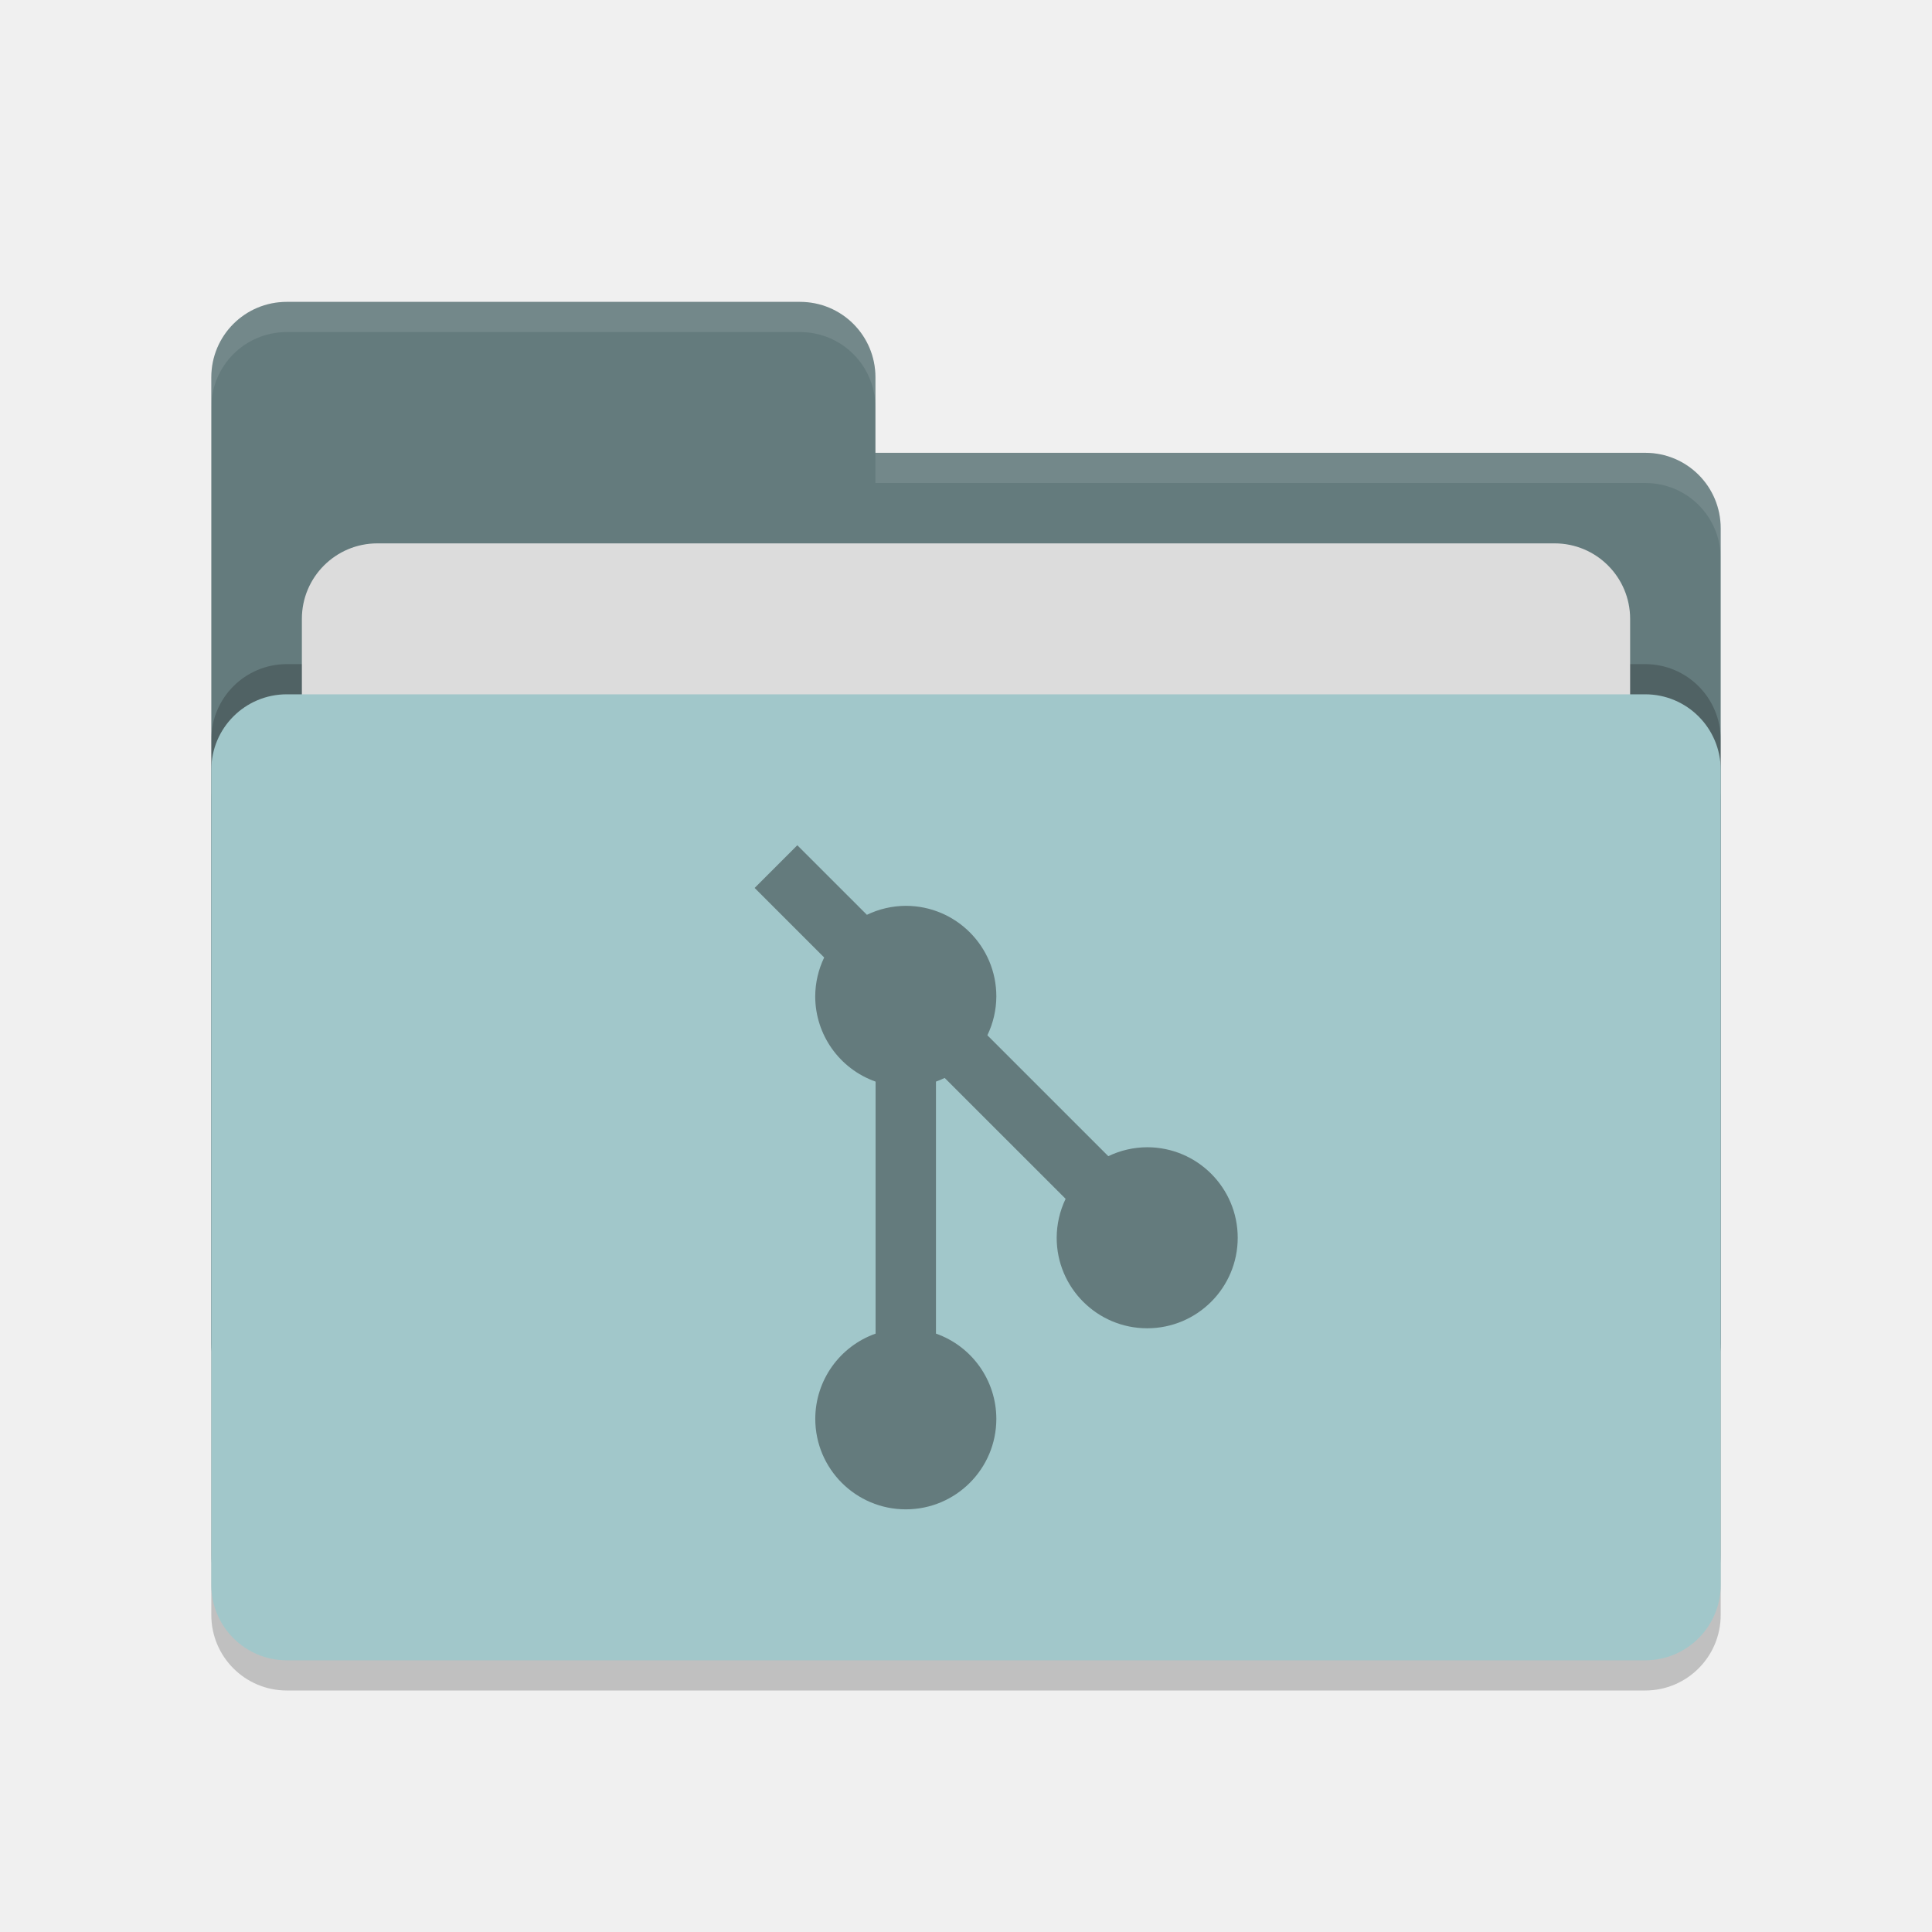
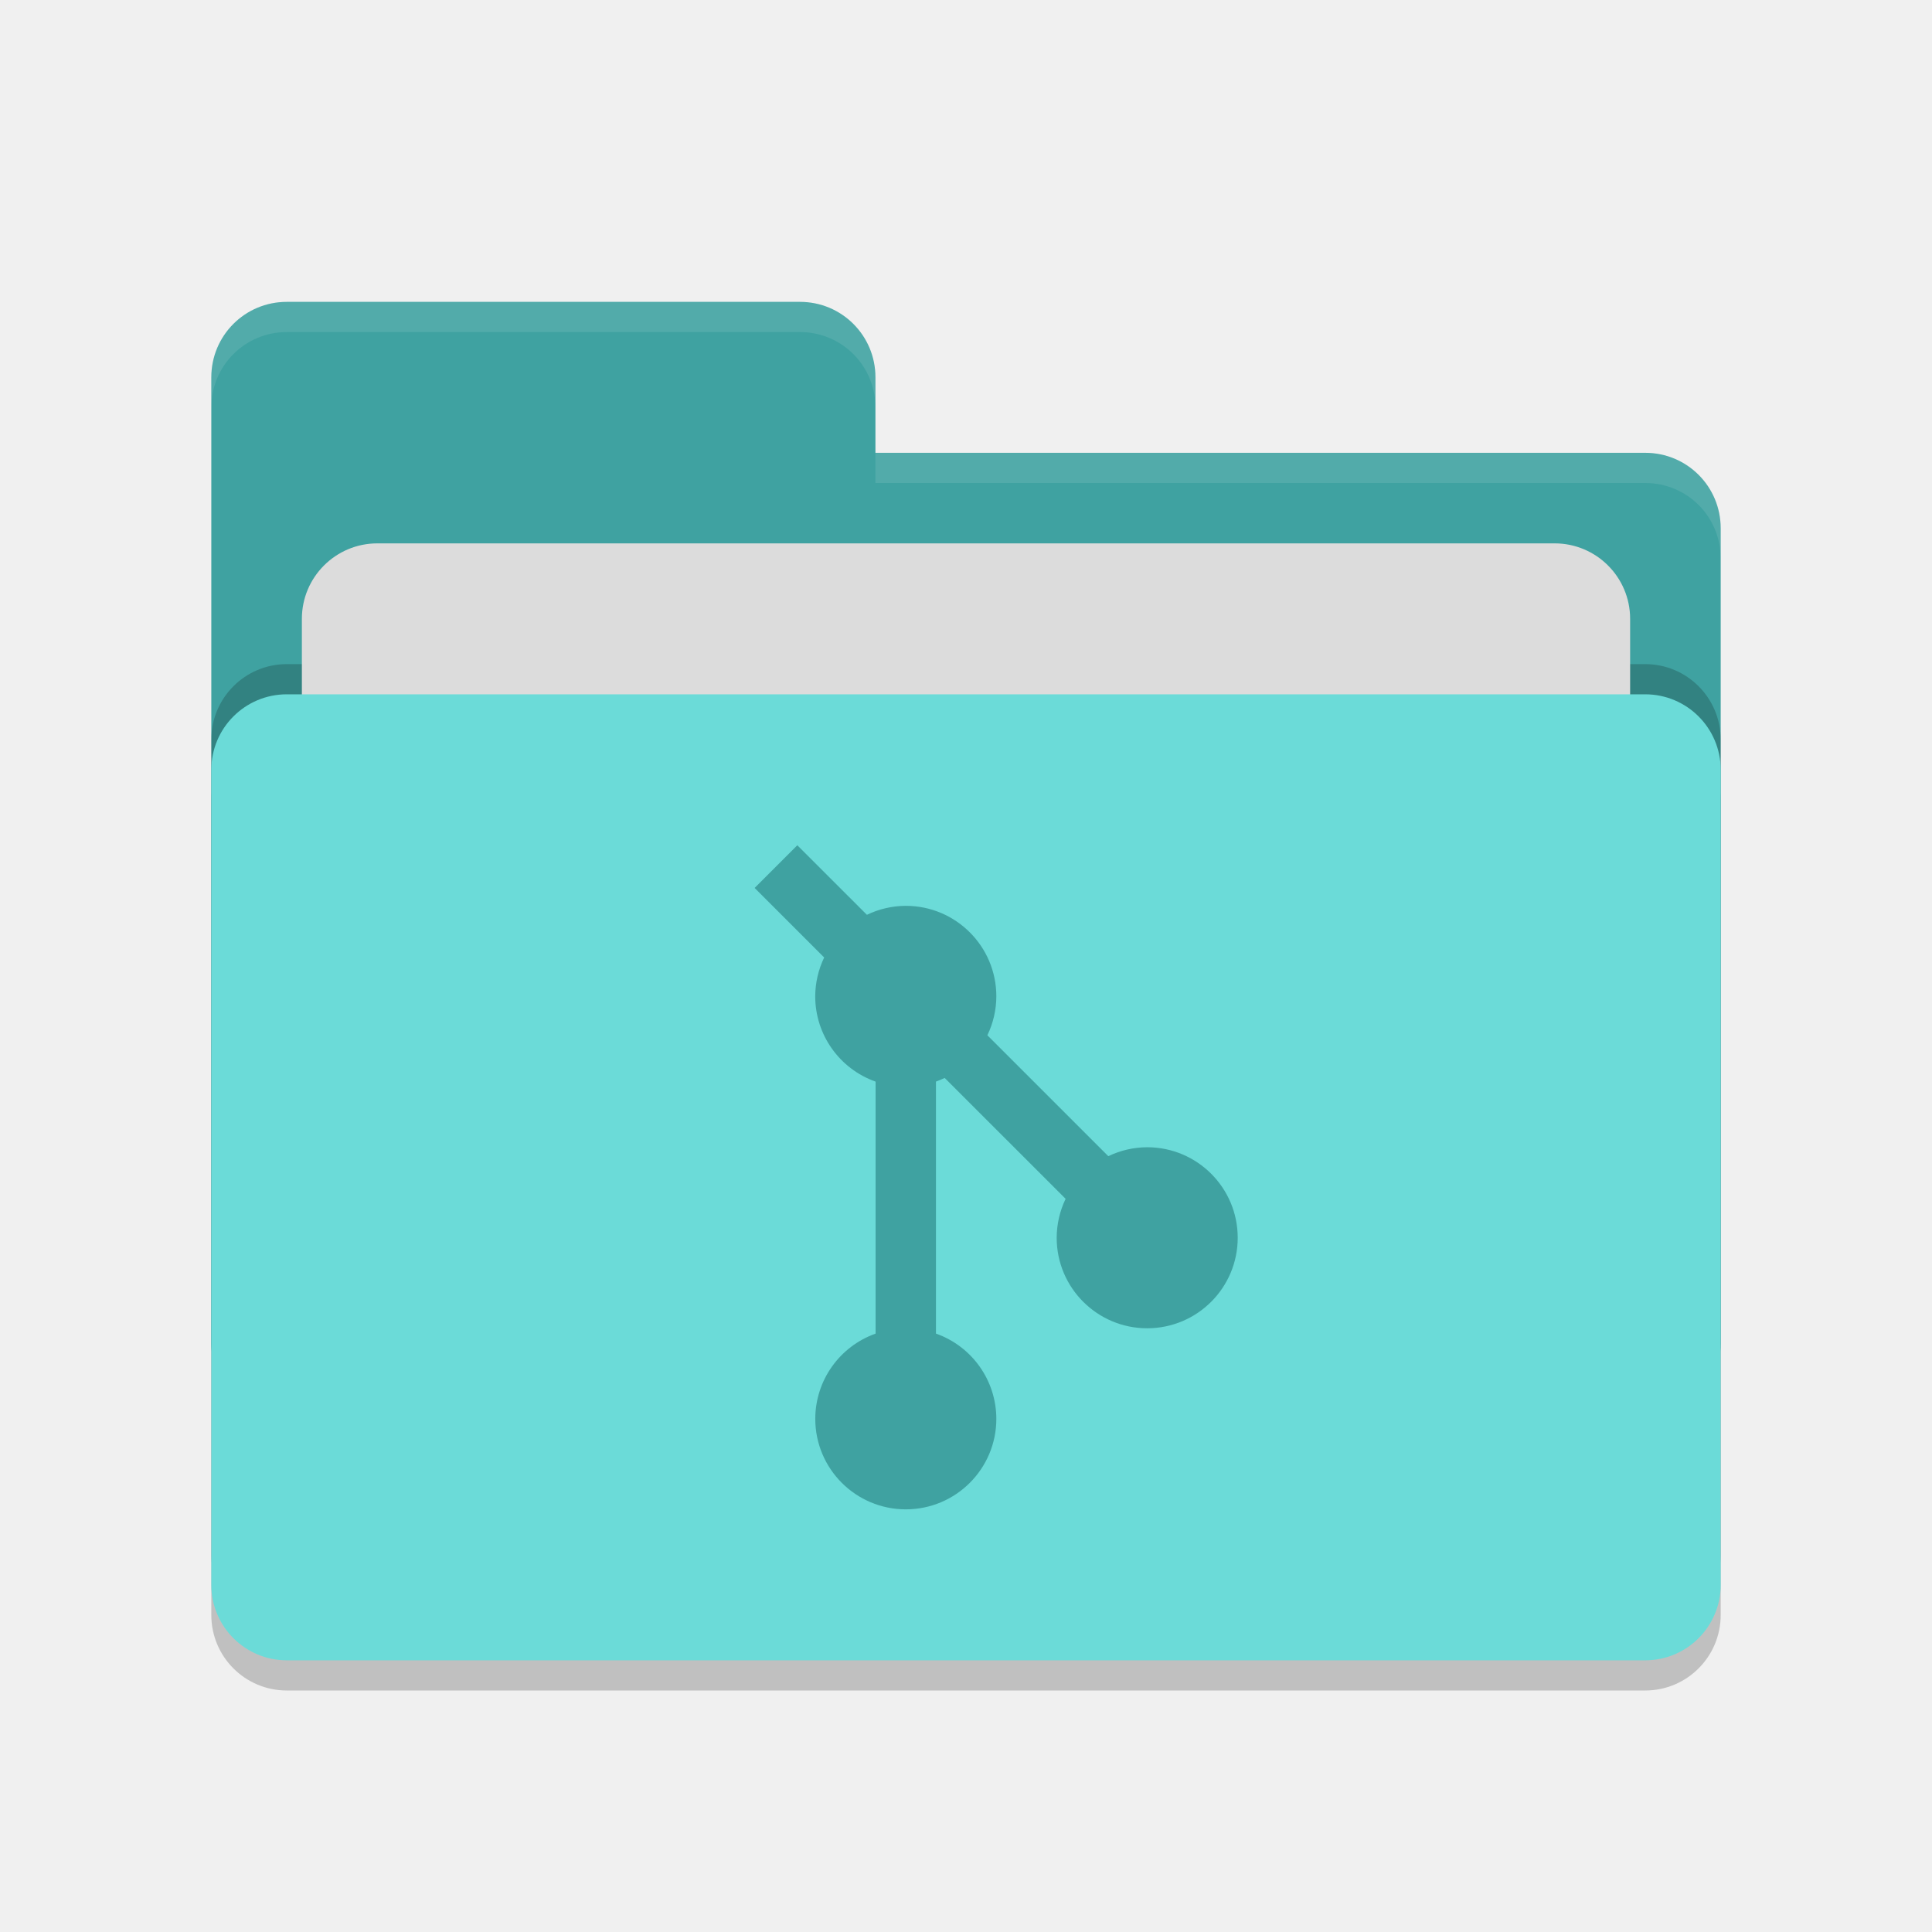
<svg xmlns="http://www.w3.org/2000/svg" width="64" height="64" version="1.1">
  <rect style="opacity:0.2" width="50" height="32" x="7" y="24" rx="2.5" ry="2.5" />
-   <path style="fill:#647b7d" d="M 7,44.5 C 7,45.885 8.115,47 9.5,47 H 54.5 C 55.885,47 57,45.885 57,44.5 V 17.5 C 57,16.115 55.885,15 54.5,15 H 29 V 12.5 C 29,11.115 27.885,10 26.5,10 H 9.5 C 8.115,10 7,11.115 7,12.5" />
+   <path style="fill:#3fa2a1" d="M 7,44.5 C 7,45.885 8.115,47 9.5,47 H 54.5 C 55.885,47 57,45.885 57,44.5 V 17.5 C 57,16.115 55.885,15 54.5,15 H 29 V 12.5 C 29,11.115 27.885,10 26.5,10 H 9.5 C 8.115,10 7,11.115 7,12.5" />
  <rect style="opacity:0.2" width="50" height="32" x="7" y="22" rx="2.5" ry="2.5" />
  <rect style="fill:#dcdcdc" width="44" height="20" x="10" y="18" rx="2.5" ry="2.5" />
-   <rect style="fill:#a1c7ca" width="50" height="32" x="7" y="23" rx="2.5" ry="2.5" />
+   <rect style="fill:#6bdbd8" width="50" height="32" x="7" y="23" rx="2.5" ry="2.5" />
  <path style="opacity:0.1;fill:#ffffff" d="M 9.5,10 C 8.115,10 7,11.115 7,12.5 V 13.5 C 7,12.115 8.115,11 9.5,11 H 26.5 C 27.885,11 29,12.115 29,13.5 V 12.5 C 29,11.115 27.885,10 26.5,10 Z M 29,15 V 16 H 54.5 C 55.89,16 57,17.115 57,18.5 V 17.5 C 57,16.115 55.89,15 54.5,15 Z" />
-   <path style="fill:#647b7d" d="M 26.412,28 24.998,29.414 27.302,31.718 A 2.999,2.999 0 0 0 27.005,33.007 2.999,2.999 0 0 0 29.005,35.83 V 44.178 A 2.999,2.999 0 0 0 27.007,47 2.999,2.999 0 0 0 30.006,49.999 2.999,2.999 0 0 0 33.005,47 2.999,2.999 0 0 0 31.005,44.177 V 35.829 A 2.999,2.999 0 0 0 31.294,35.708 L 35.3,39.713 A 2.999,2.999 0 0 0 35.004,41.002 2.999,2.999 0 0 0 38.003,44.001 2.999,2.999 0 0 0 41.001,41.002 2.999,2.999 0 0 0 38.003,38.004 2.999,2.999 0 0 0 36.714,38.3 L 32.708,34.295 A 2.999,2.999 0 0 0 33.005,33.006 2.999,2.999 0 0 0 30.006,30.007 2.999,2.999 0 0 0 28.717,30.304 L 26.414,28.002 Z" />
+   <path style="fill:#3fa2a1" d="M 26.412,28 24.998,29.414 27.302,31.718 A 2.999,2.999 0 0 0 27.005,33.007 2.999,2.999 0 0 0 29.005,35.83 V 44.178 A 2.999,2.999 0 0 0 27.007,47 2.999,2.999 0 0 0 30.006,49.999 2.999,2.999 0 0 0 33.005,47 2.999,2.999 0 0 0 31.005,44.177 V 35.829 A 2.999,2.999 0 0 0 31.294,35.708 L 35.3,39.713 A 2.999,2.999 0 0 0 35.004,41.002 2.999,2.999 0 0 0 38.003,44.001 2.999,2.999 0 0 0 41.001,41.002 2.999,2.999 0 0 0 38.003,38.004 2.999,2.999 0 0 0 36.714,38.3 L 32.708,34.295 A 2.999,2.999 0 0 0 33.005,33.006 2.999,2.999 0 0 0 30.006,30.007 2.999,2.999 0 0 0 28.717,30.304 L 26.414,28.002 Z" />
</svg>
